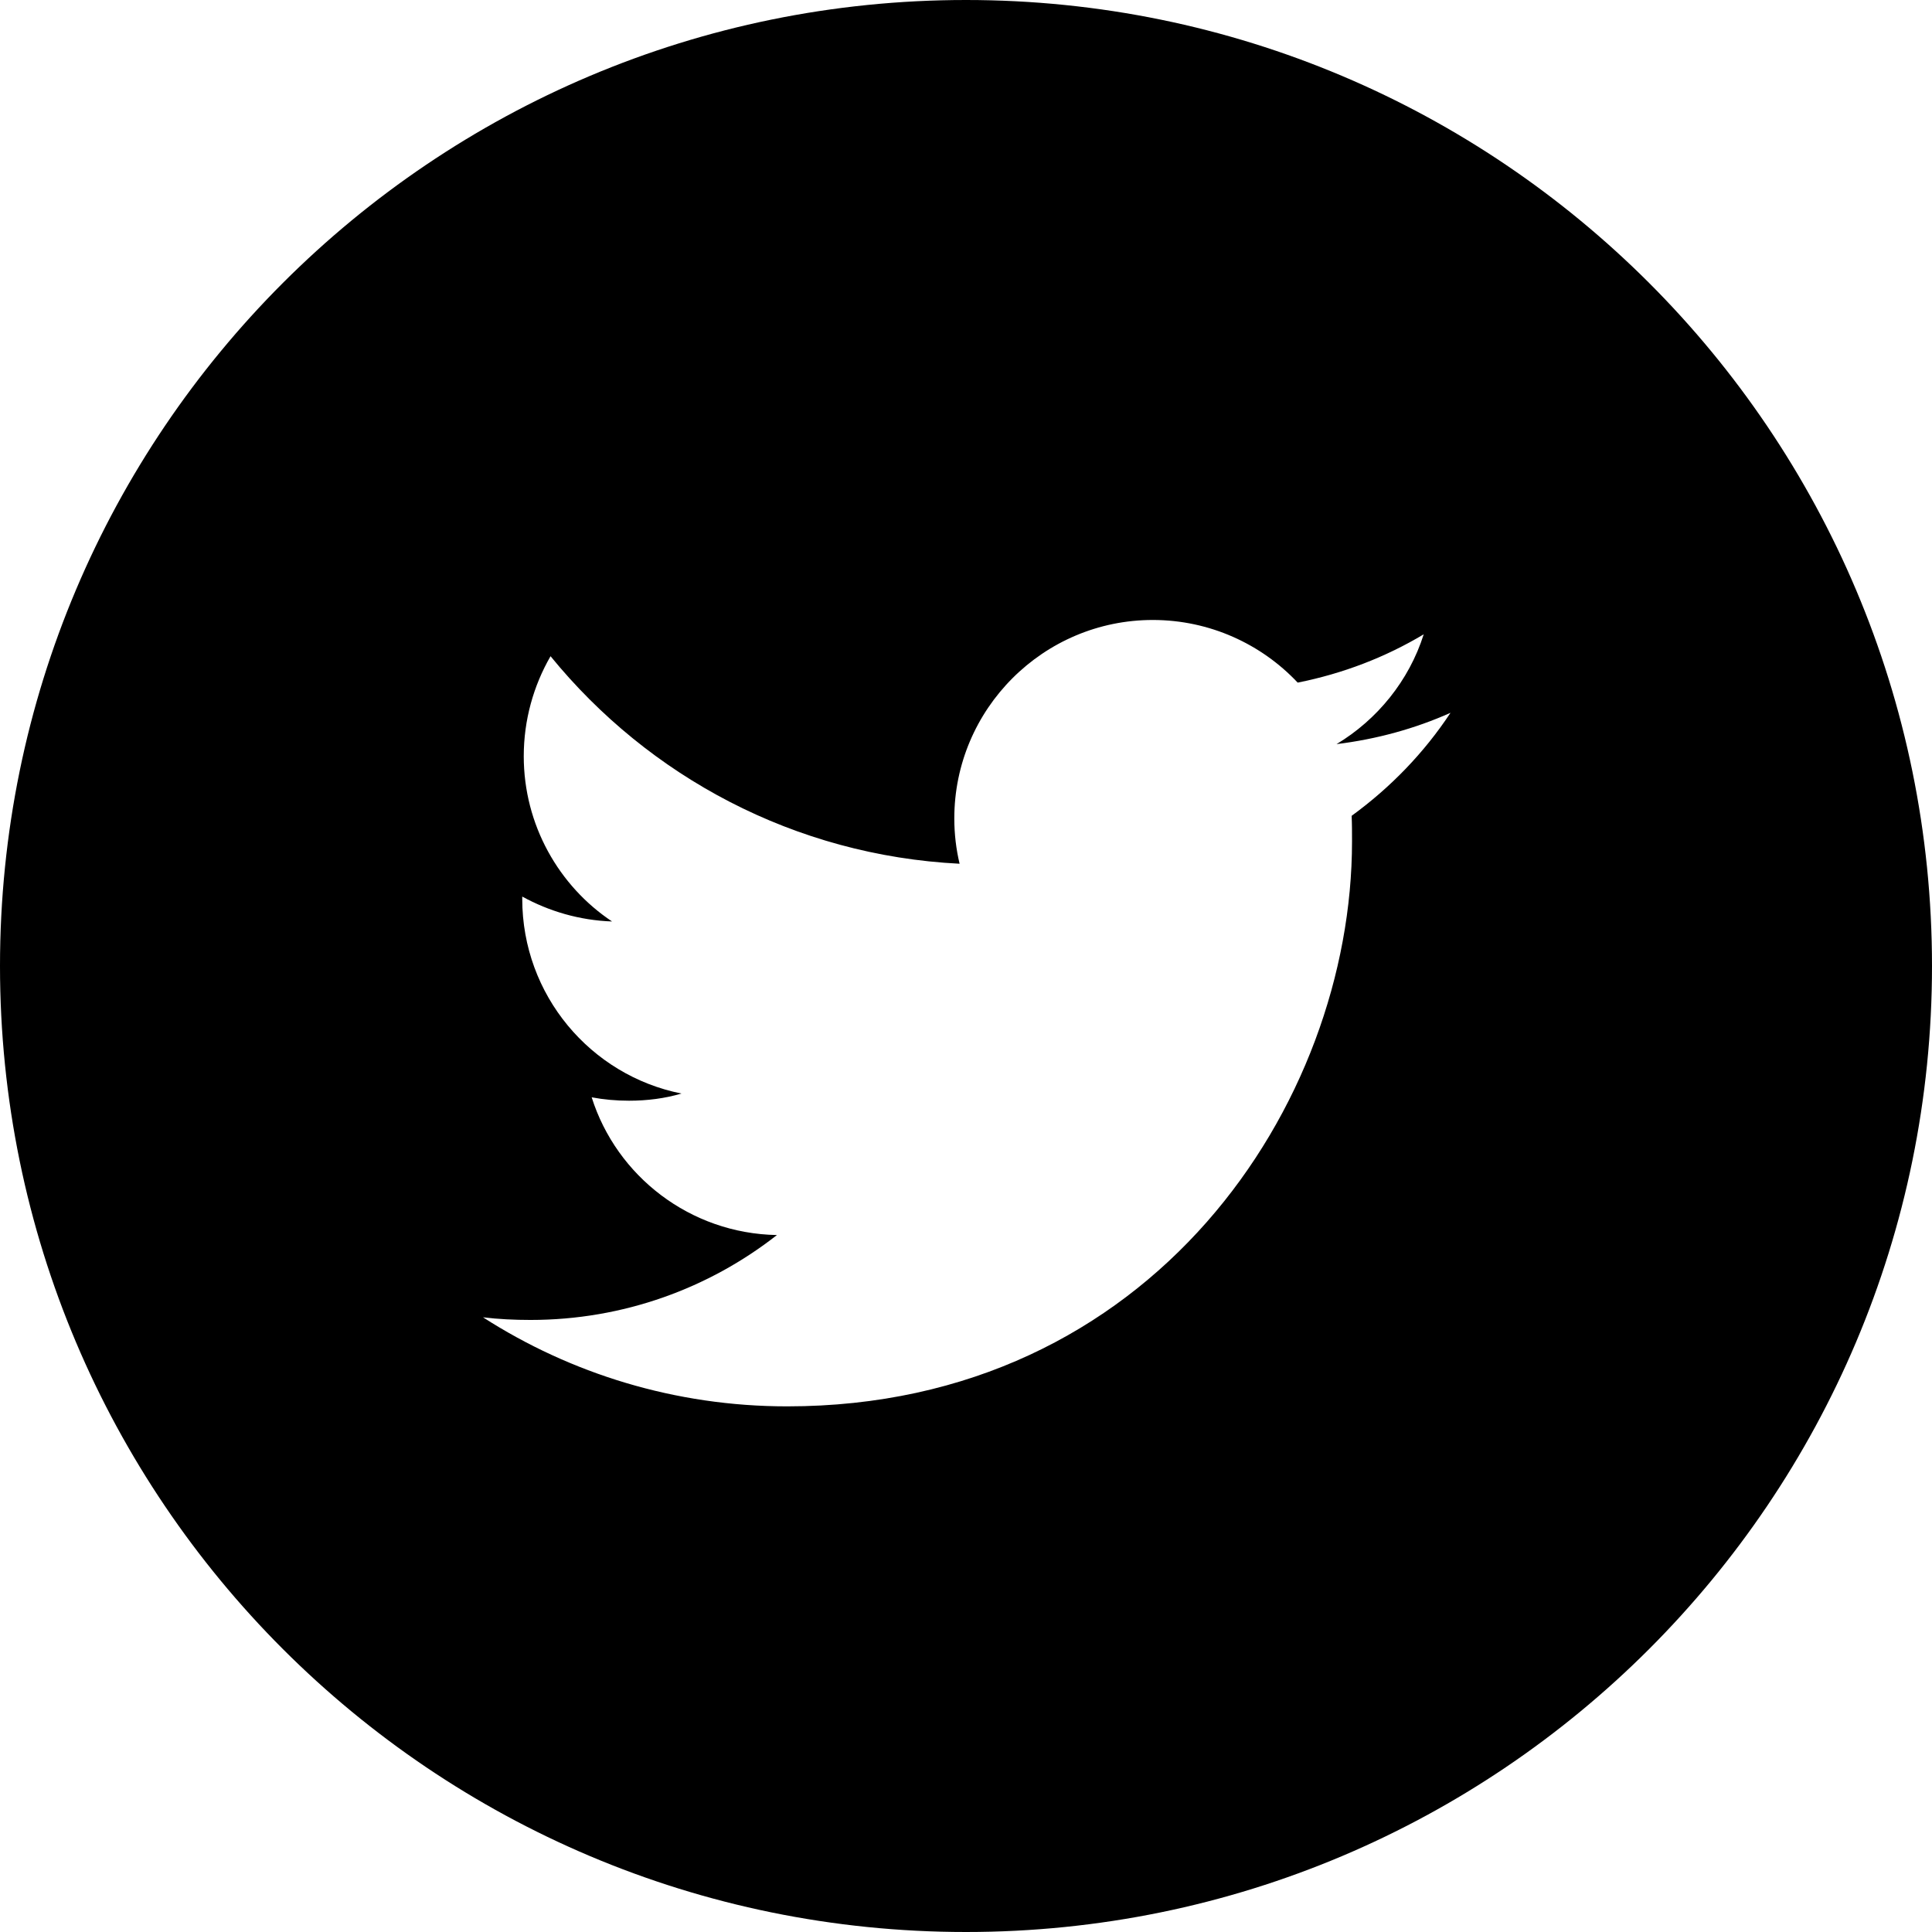
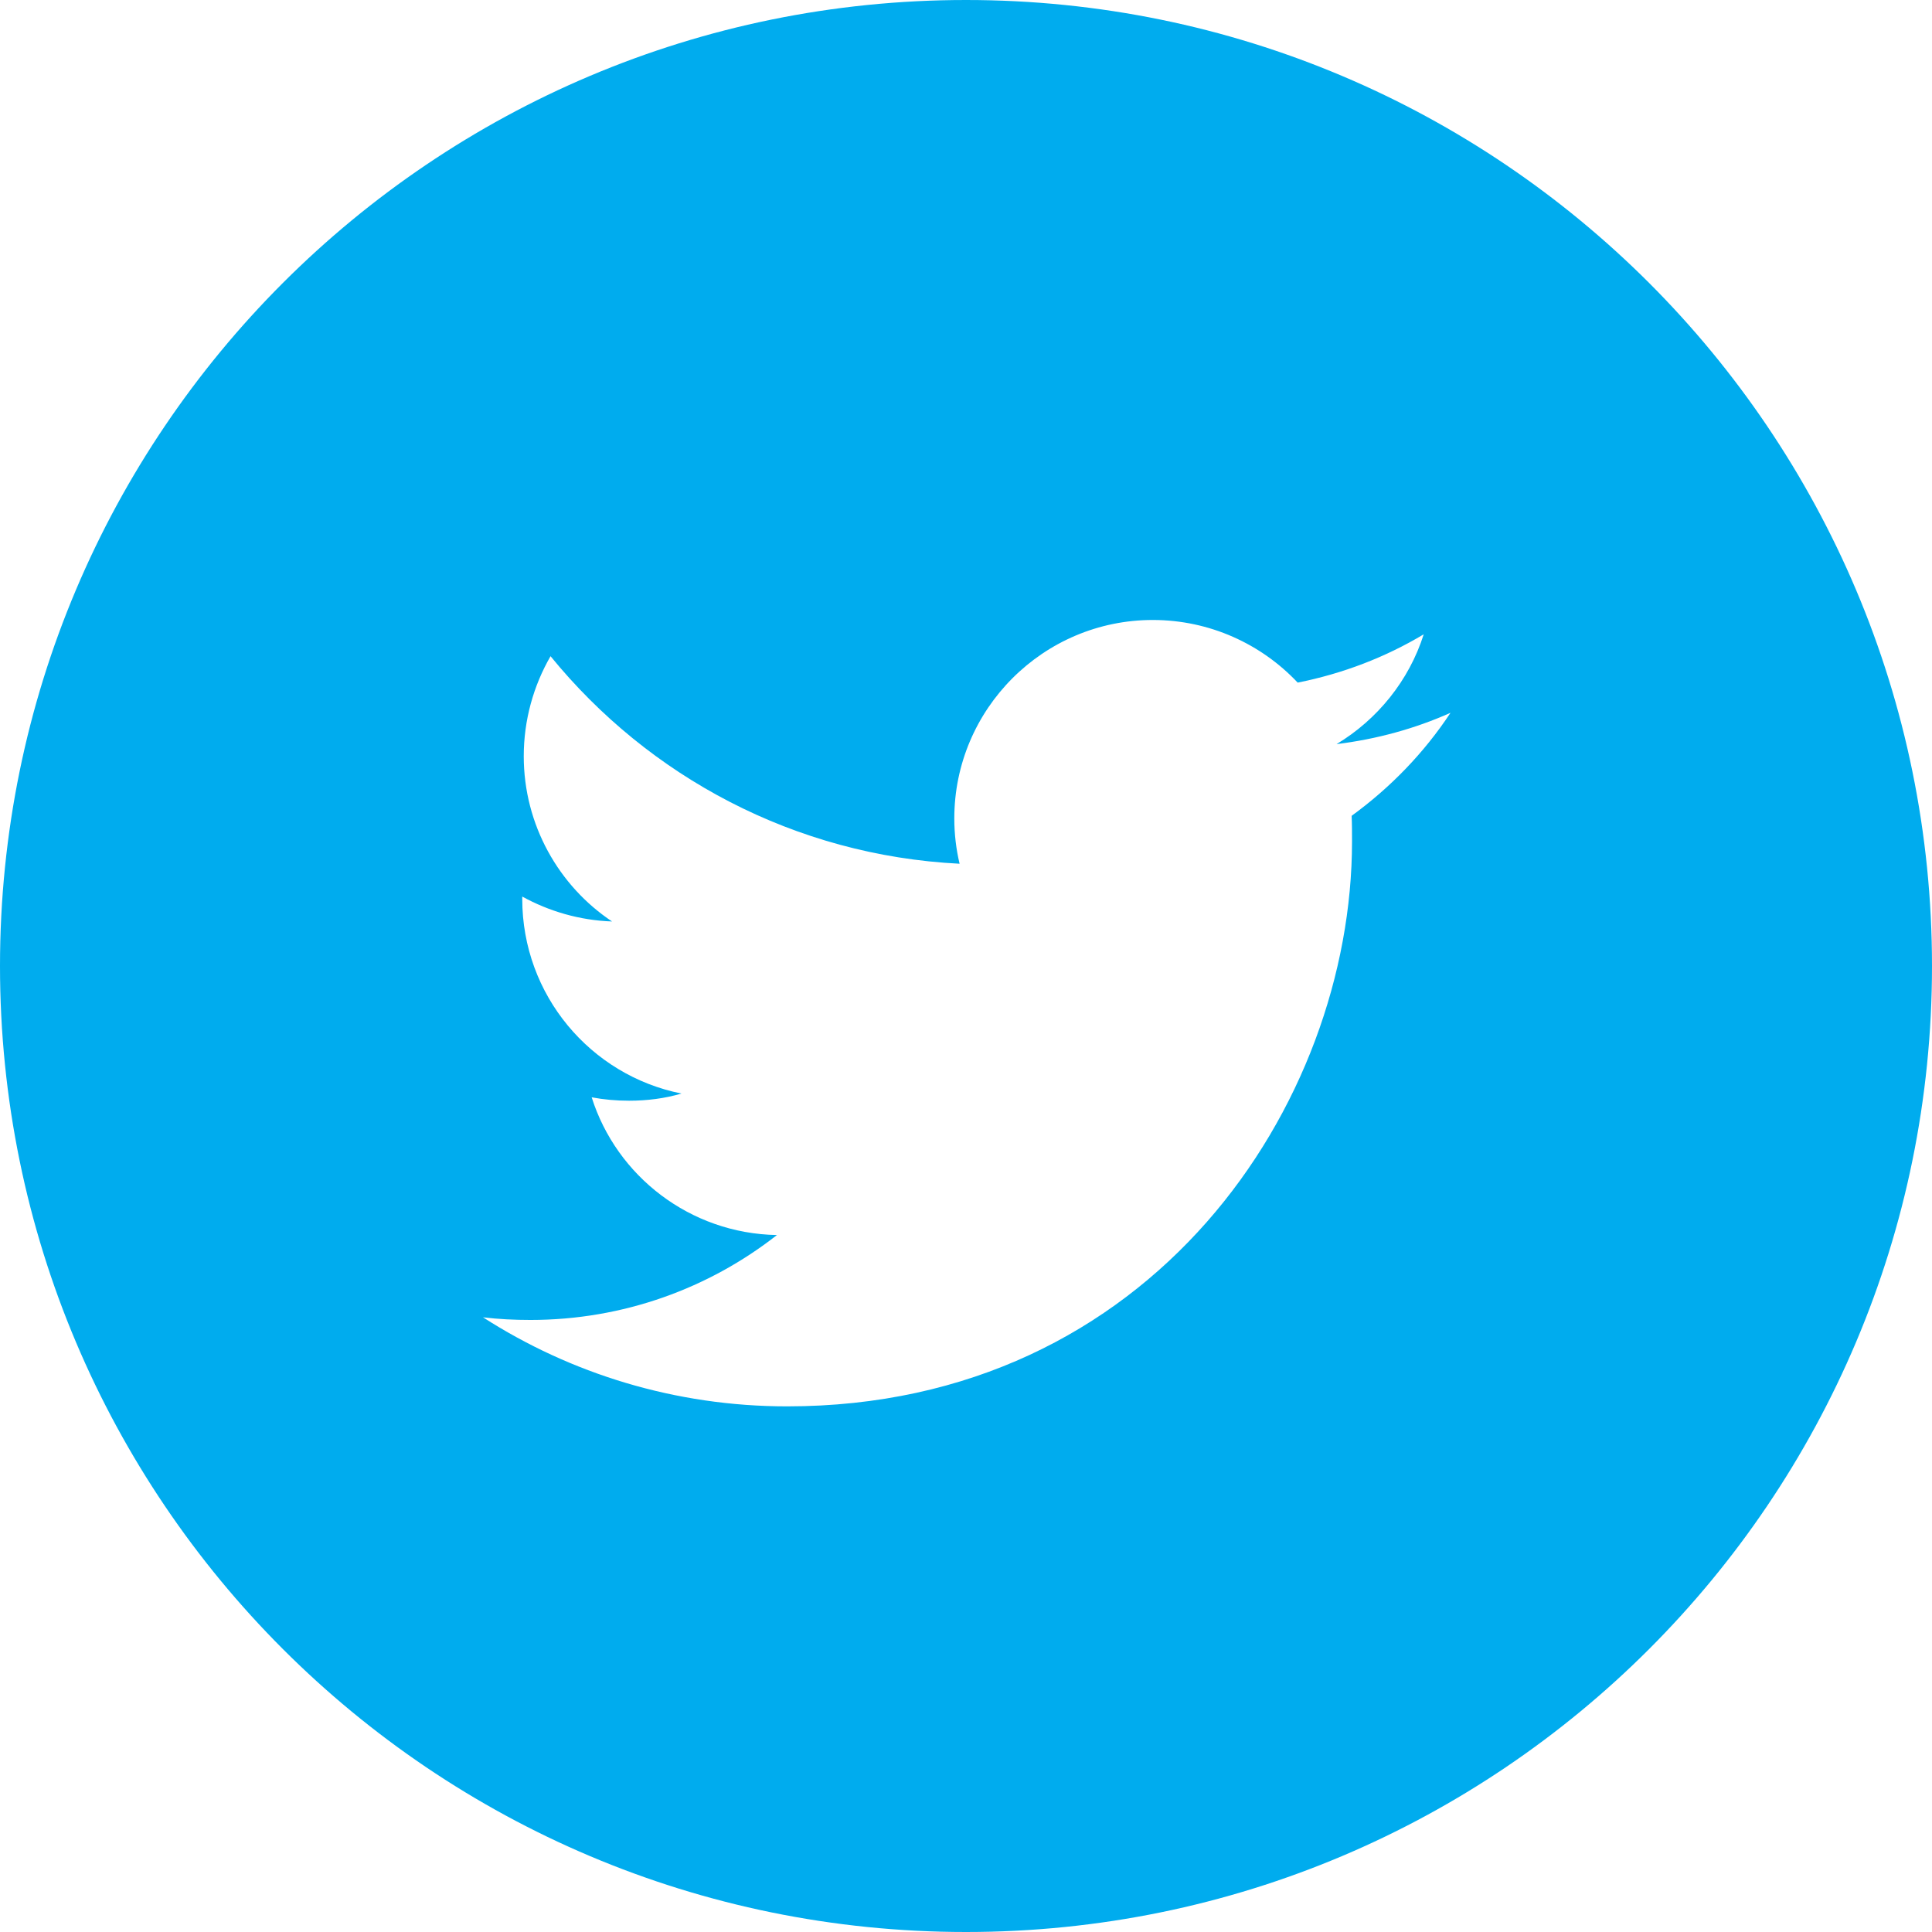
- <svg xmlns="http://www.w3.org/2000/svg" fill="#000000" height="800px" width="800px" version="1.1" id="Layer_1" viewBox="-143 145 512 512" xml:space="preserve">
+ <svg xmlns="http://www.w3.org/2000/svg" fill="#00acee" height="800px" width="800px" version="1.1" id="Layer_1" viewBox="-143 145 512 512" xml:space="preserve">
  <path d="M113,145c-141.4,0-256,114.6-256,256s114.6,256,256,256s256-114.6,256-256S254.4,145,113,145z M215.2,361.2  c0.1,2.2,0.1,4.5,0.1,6.8c0,69.5-52.9,149.7-149.7,149.7c-29.7,0-57.4-8.7-80.6-23.6c4.1,0.5,8.3,0.7,12.6,0.7  c24.6,0,47.3-8.4,65.3-22.5c-23-0.4-42.5-15.6-49.1-36.5c3.2,0.6,6.5,0.9,9.9,0.9c4.8,0,9.5-0.6,13.9-1.9  C13.5,430-4.6,408.7-4.6,383.2v-0.6c7.1,3.9,15.2,6.3,23.8,6.6c-14.1-9.4-23.4-25.6-23.4-43.8c0-9.6,2.6-18.7,7.1-26.5  c26,31.9,64.7,52.8,108.4,55c-0.9-3.8-1.4-7.8-1.4-12c0-29,23.6-52.6,52.6-52.6c15.1,0,28.8,6.4,38.4,16.6  c12-2.4,23.2-6.7,33.4-12.8c-3.9,12.3-12.3,22.6-23.1,29.1c10.6-1.3,20.8-4.1,30.2-8.3C234.4,344.5,225.5,353.7,215.2,361.2z" />
</svg>
